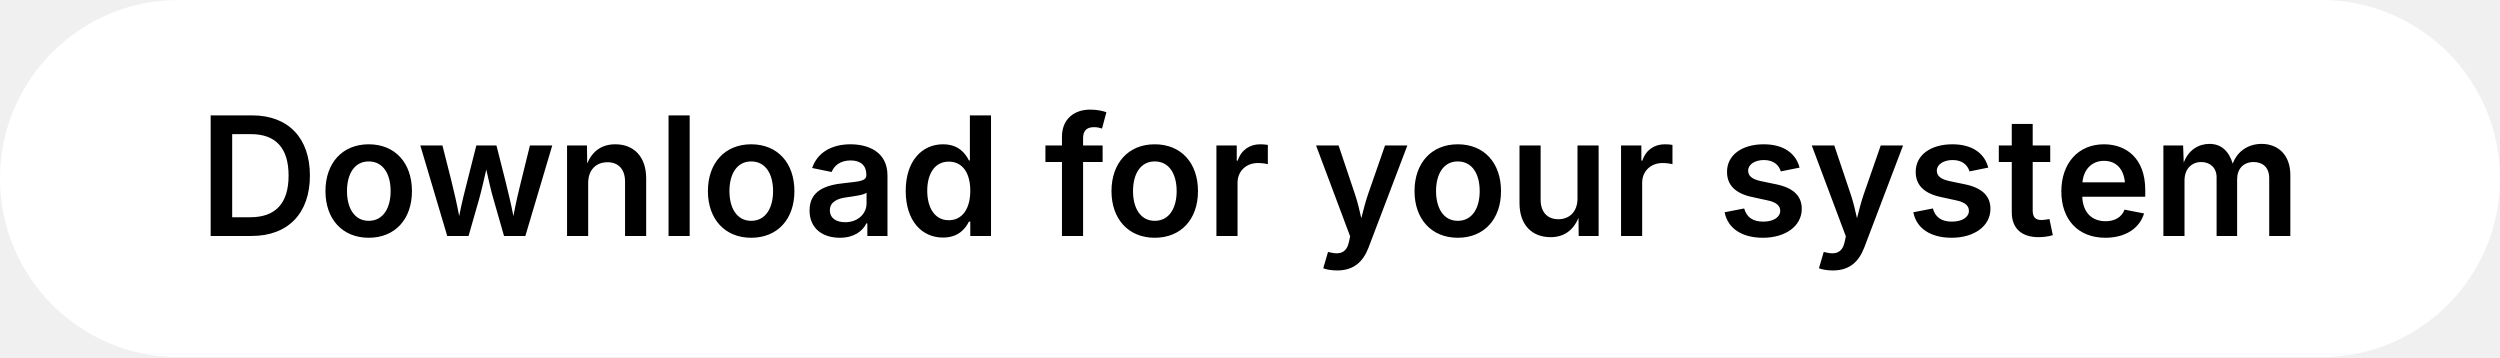
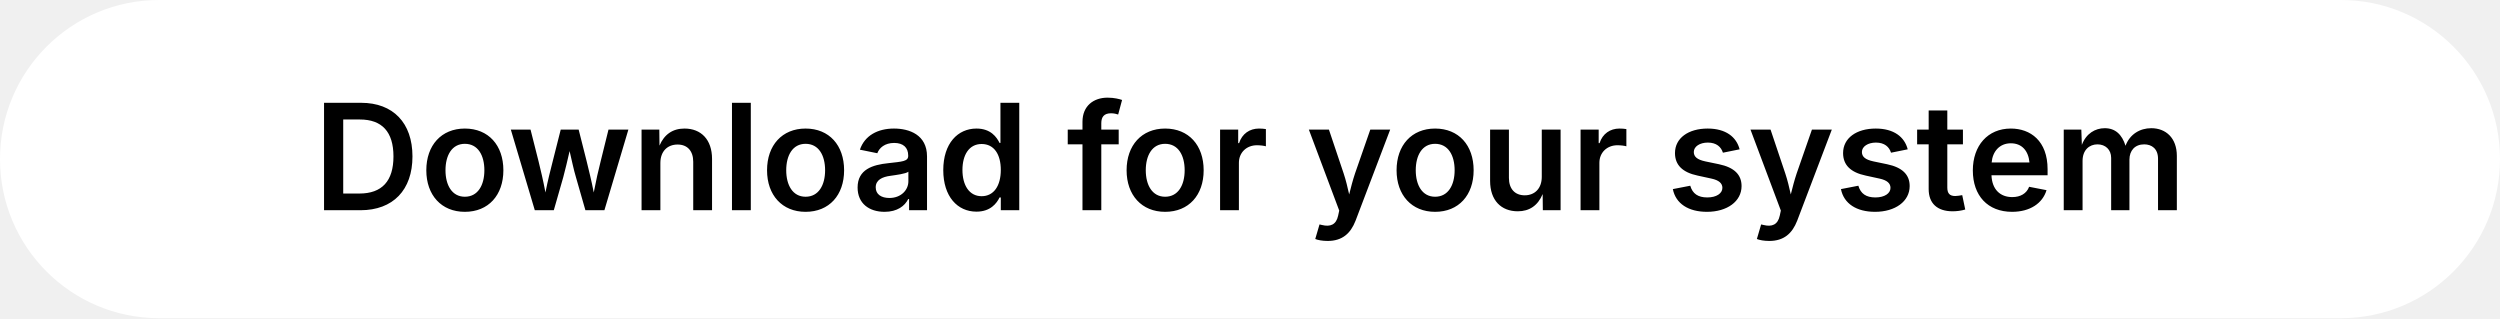
- <svg xmlns="http://www.w3.org/2000/svg" width="196" height="28" viewBox="0 0 196 28" role="img" aria-label="Download for your system">
-   <rect x="0.5" y="0.5" width="195" height="27" rx="13.5" fill="#ffffff" stroke="#ffffff" />
-   <text x="98" y="18.5" text-anchor="middle" font-family="Inter, &quot;Segoe UI&quot;, -apple-system, Roboto, Helvetica, Arial, sans-serif" font-size="13" font-weight="600" fill="#000000">Download for your system</text>
+ <svg xmlns="http://www.w3.org/2000/svg" width="220" height="28" viewBox="0 0 220 28" role="img" aria-label="Download for your system">
+   <rect x="0.5" y="0.5" width="219" height="27" rx="13.5" fill="#ffffff" stroke="#ffffff" />
+   <text x="110" y="18.5" text-anchor="middle" font-family="Inter, &quot;Segoe UI&quot;, -apple-system, Roboto, Helvetica, Arial, sans-serif" font-size="13" font-weight="600" fill="#000000">Download for your system</text>
</svg>
